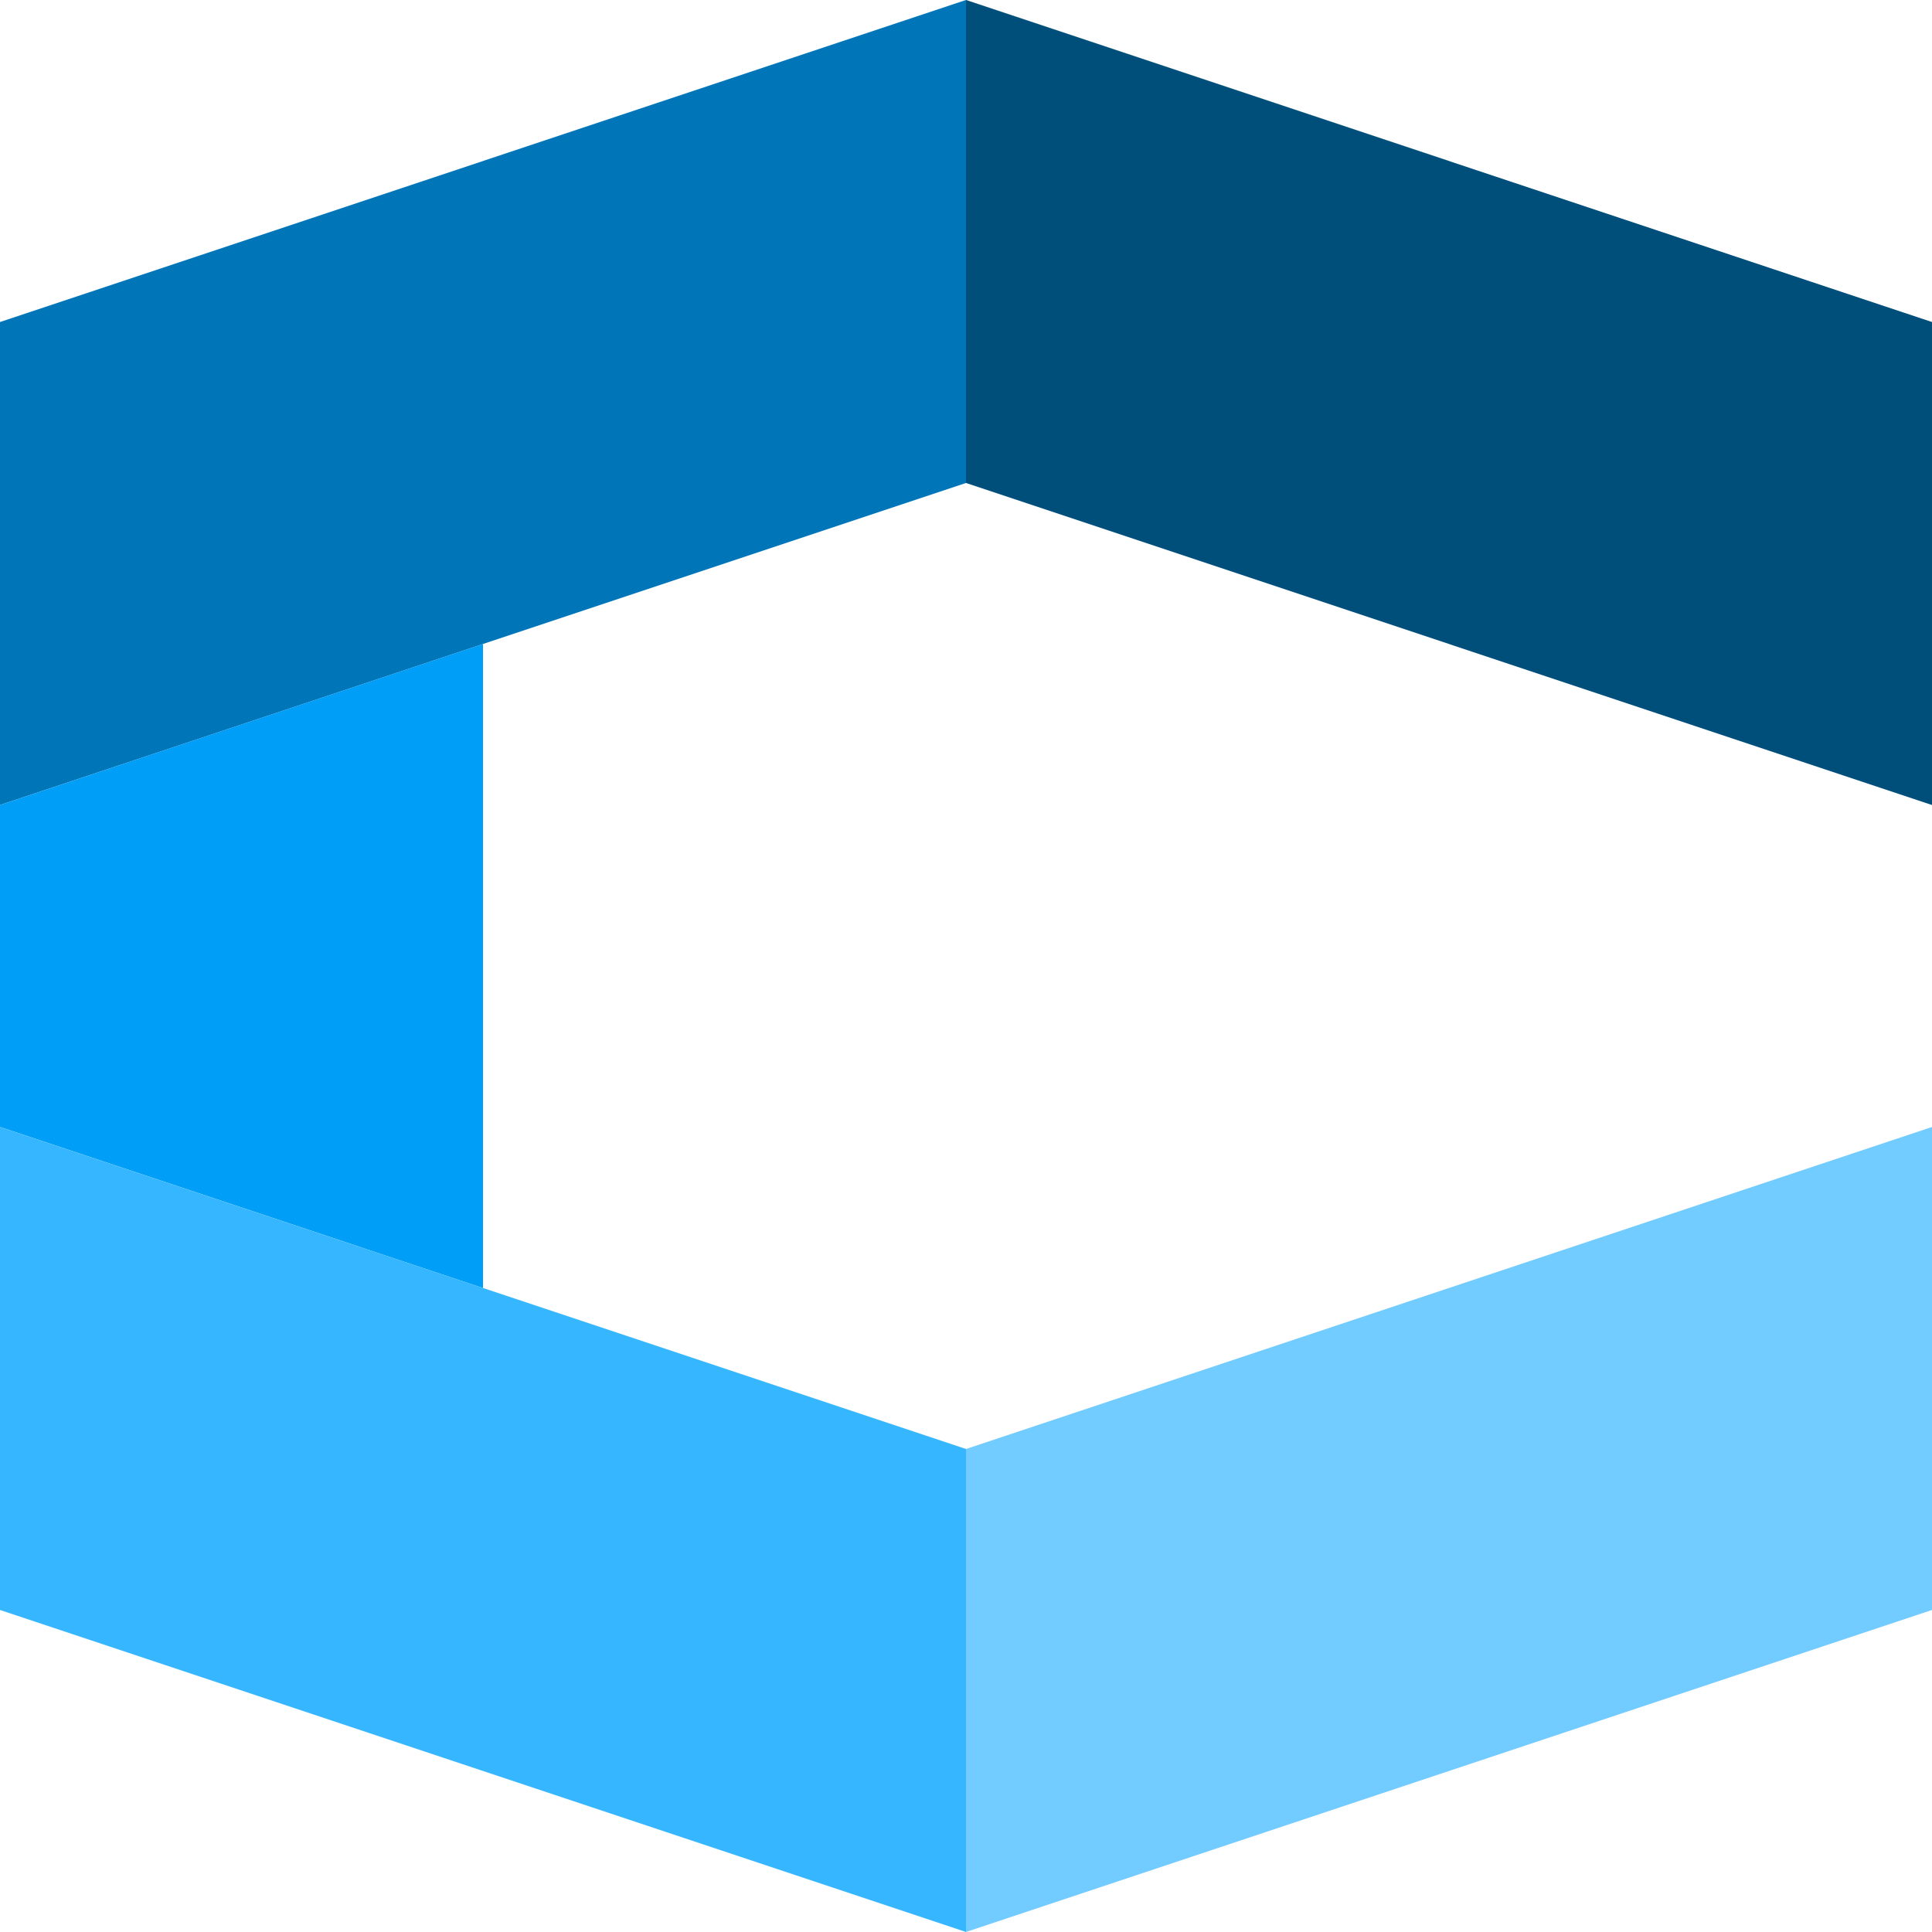
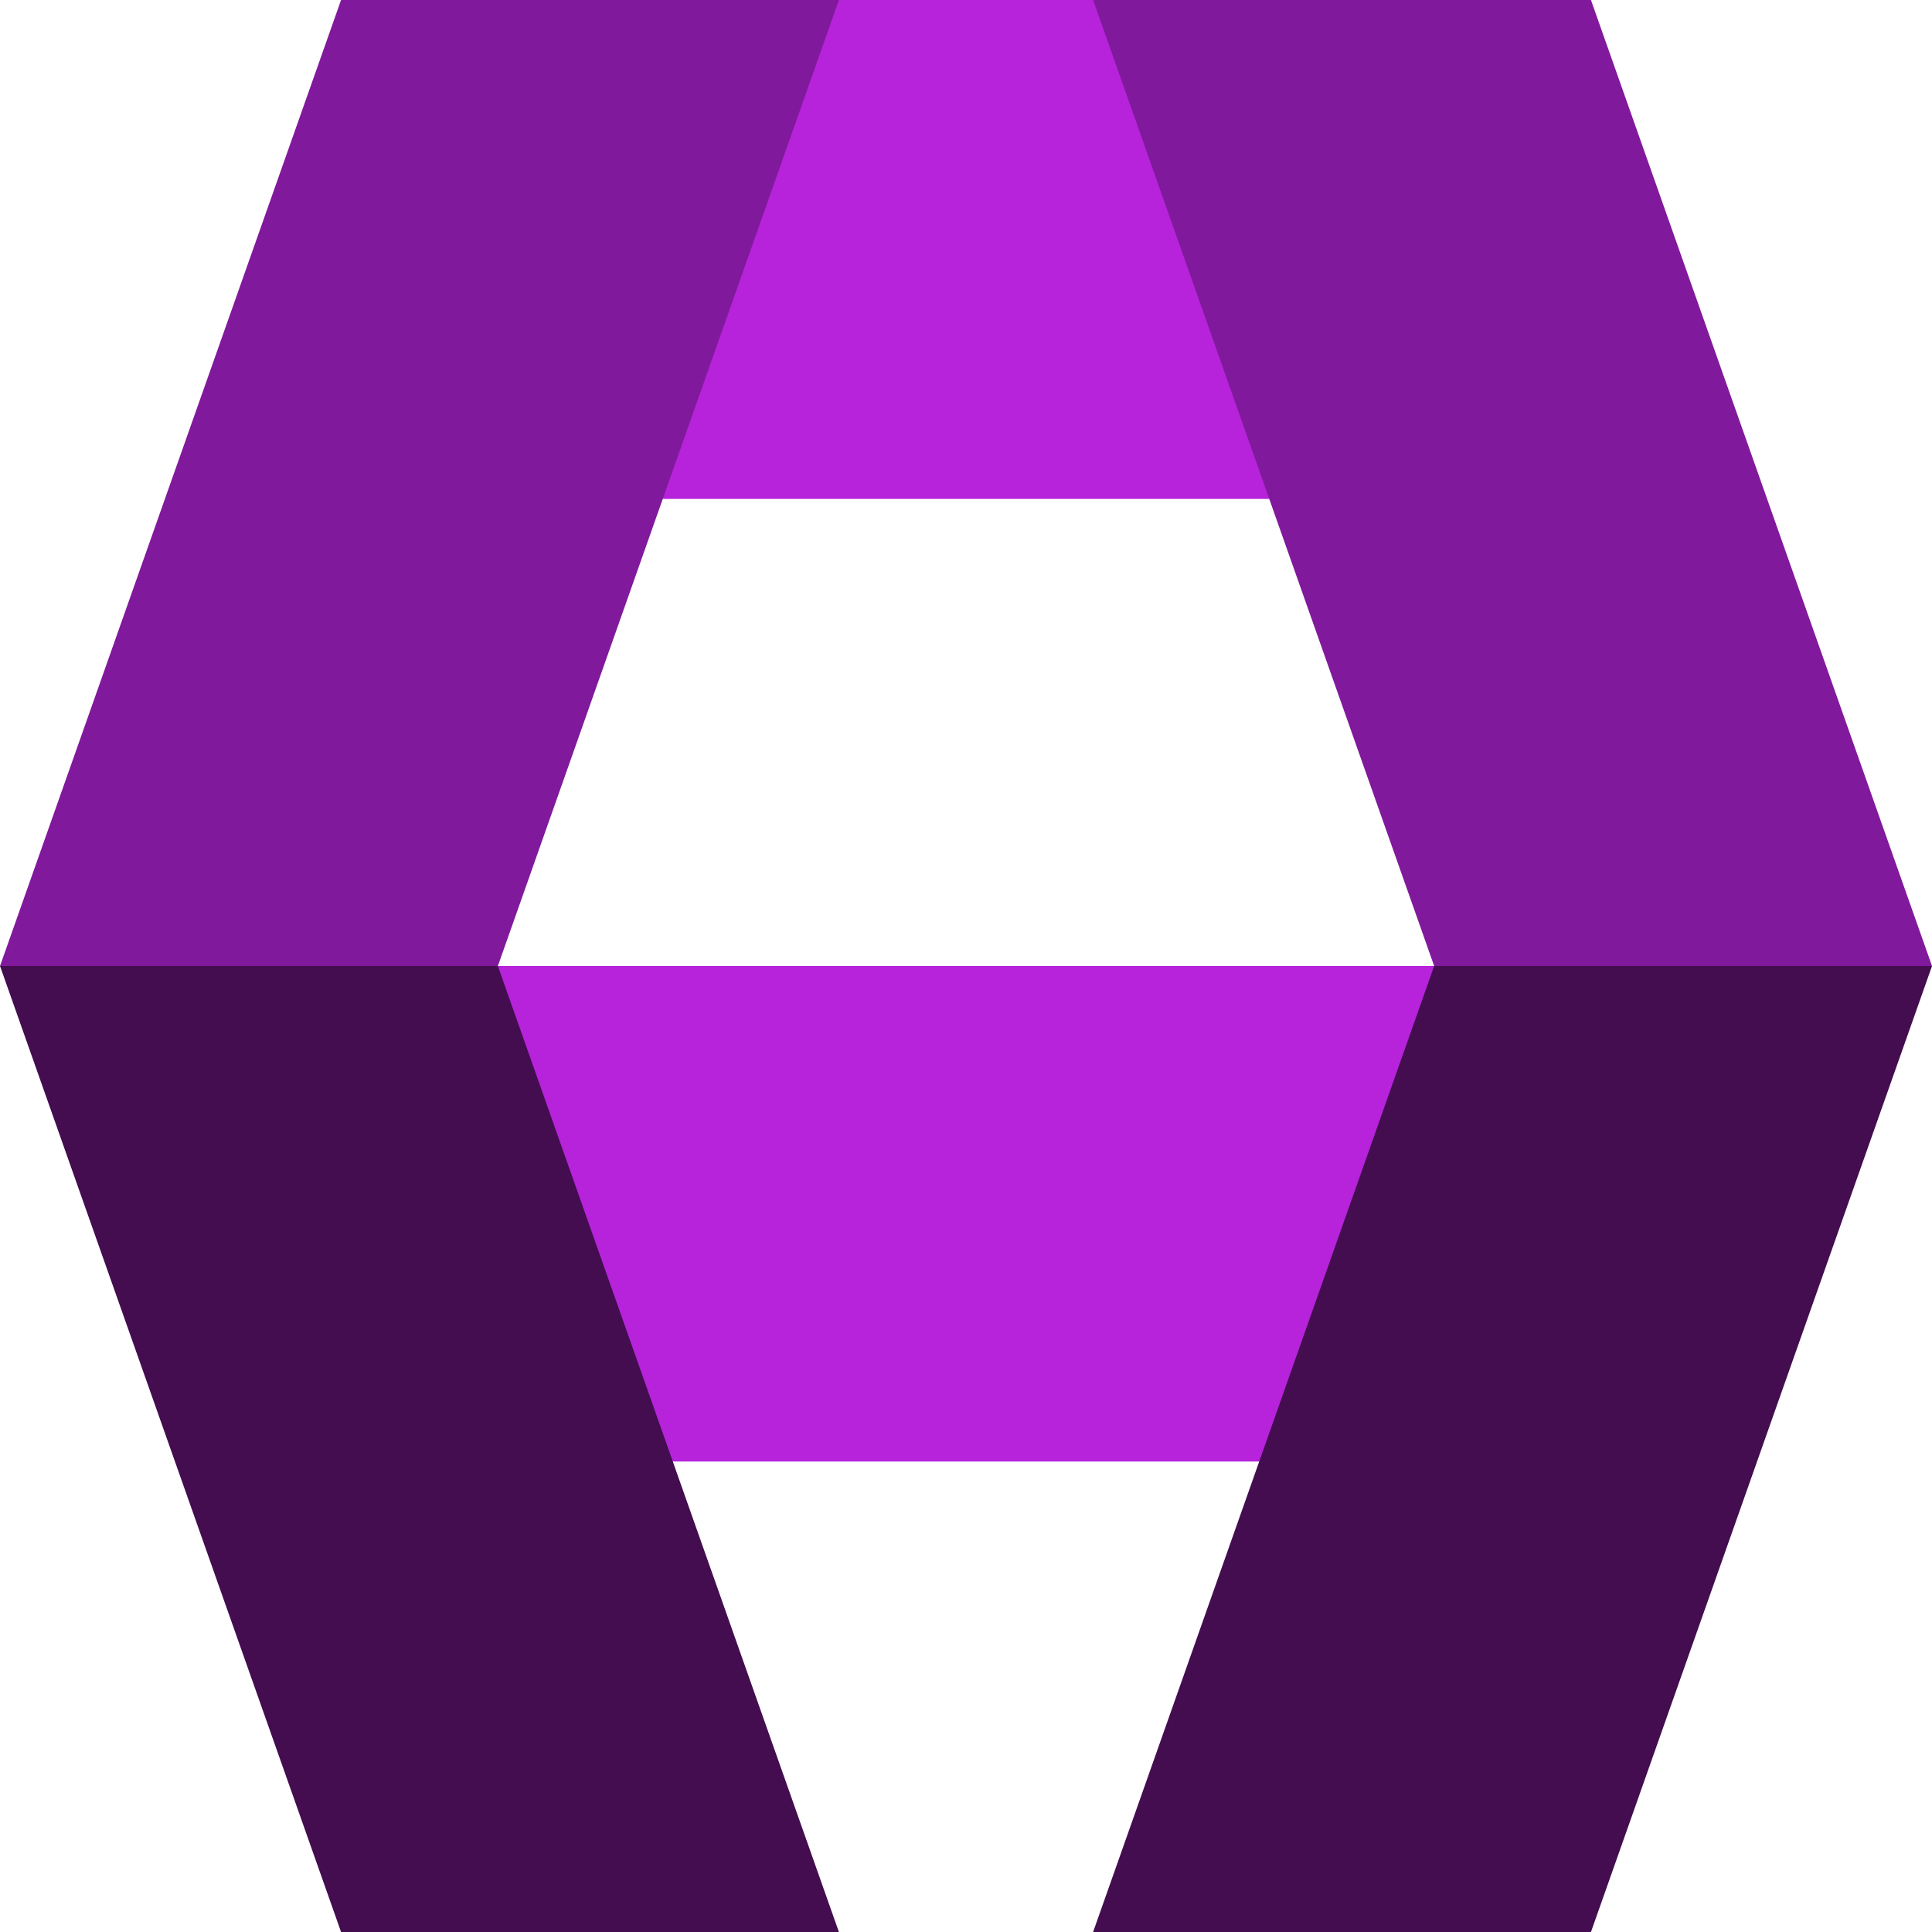
<svg xmlns="http://www.w3.org/2000/svg" width="1200" height="1200" viewBox="0 0 1200 1200" fill="none">
-   <path d="M1200,200 L1200,500 L600,300 L600,0 Z" fill="#004f7b" />
-   <path d="M600,300 L0,500 L0,200 L600,0 Z" fill="#0076b9" />
-   <path d="M300,800 L0,700 L0,500 L300,400 Z" fill="#009ef7" />
-   <path d="M600,1200 L0,1000 L0,700 L600,900 Z" fill="#35b6ff" />
-   <path d="M1200,1000 L600,1200 L600,900 L1200,700 Z" fill="#73ccff" />
+   <path fill="#b623db" d="m909.267 600.002l-103.813 307.776l-412.835 0l-103.813 -307.776z" />
+   <path fill="#b623db" d="m404.311 309.897l77.474 -309.897l234.504 0l77.474 309.897z" />
+   <path fill="#81199c" d="m521.068 6.204724E-4l-211.834 600.002l-309.231 0l211.834 -600.002z" />
+   <path fill="#81199c" d="m678.944 6.204724E-4l211.834 600.002l309.231 0l-211.834 -600.002z" />
+   <path fill="#430d50" d="m0.003 600.002l211.834 600.002l309.231 0l-211.834 -600.002z" />
+   <path fill="#430d50" d="m1200.009 600.002l-211.834 600.002l-309.231 0l211.834 -600.002z" />
</svg>
